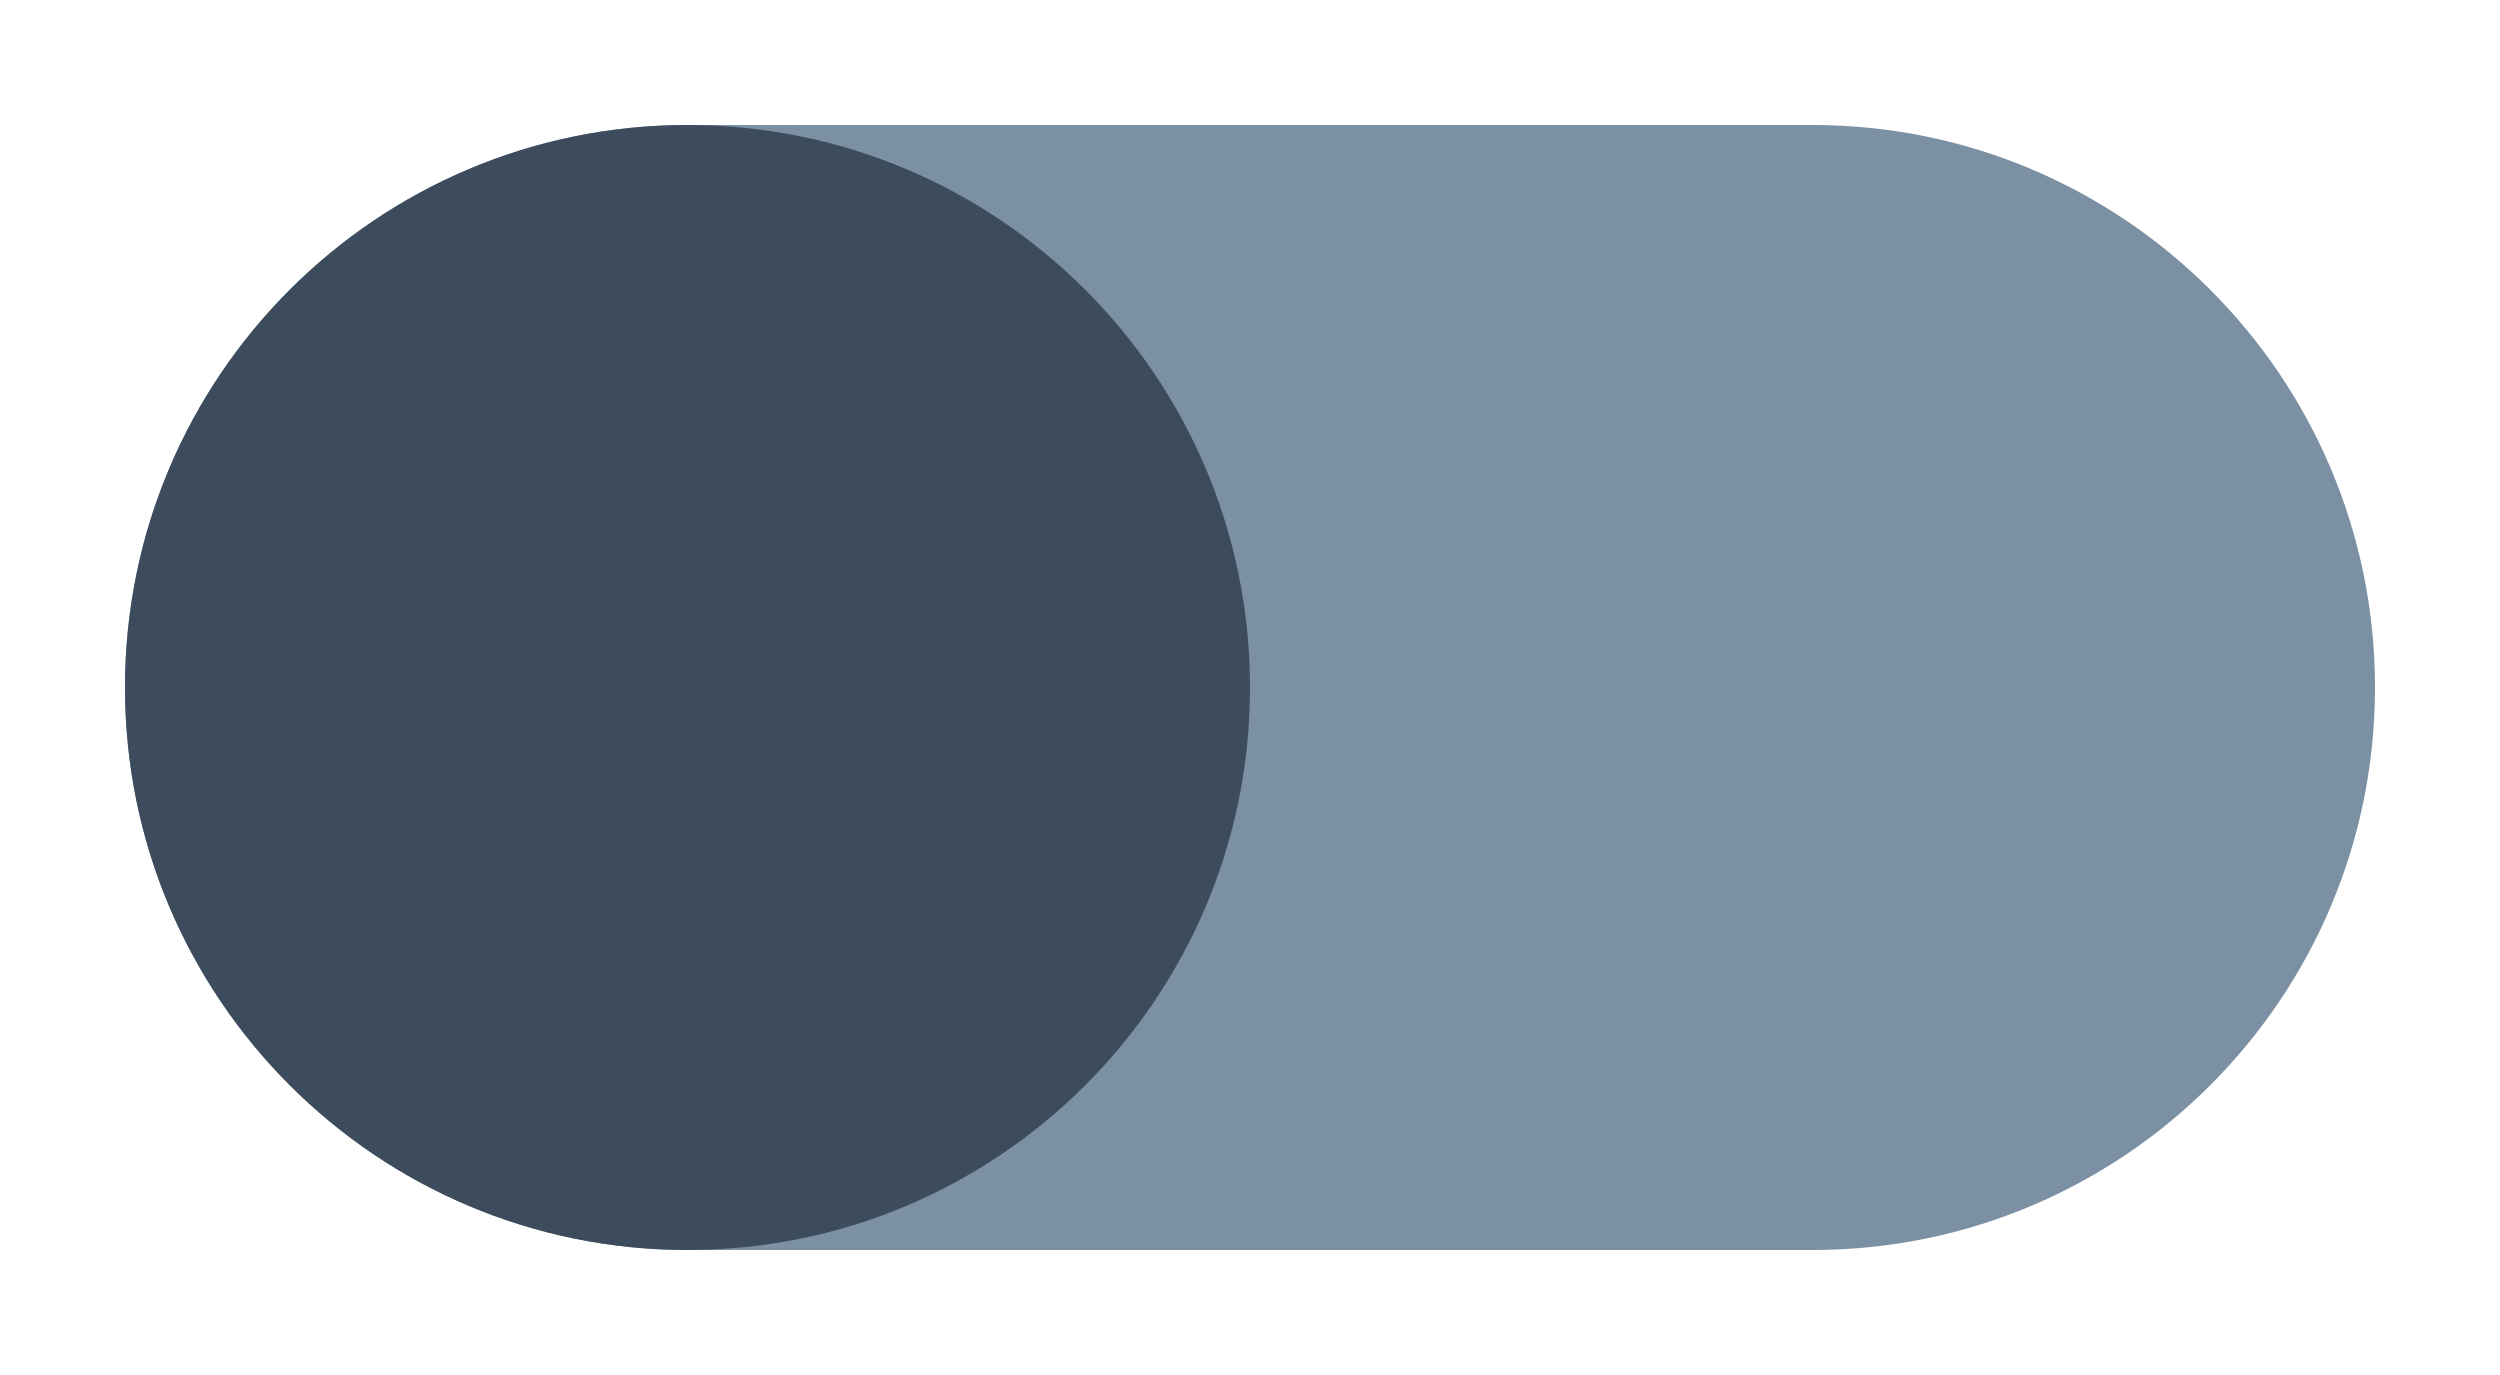
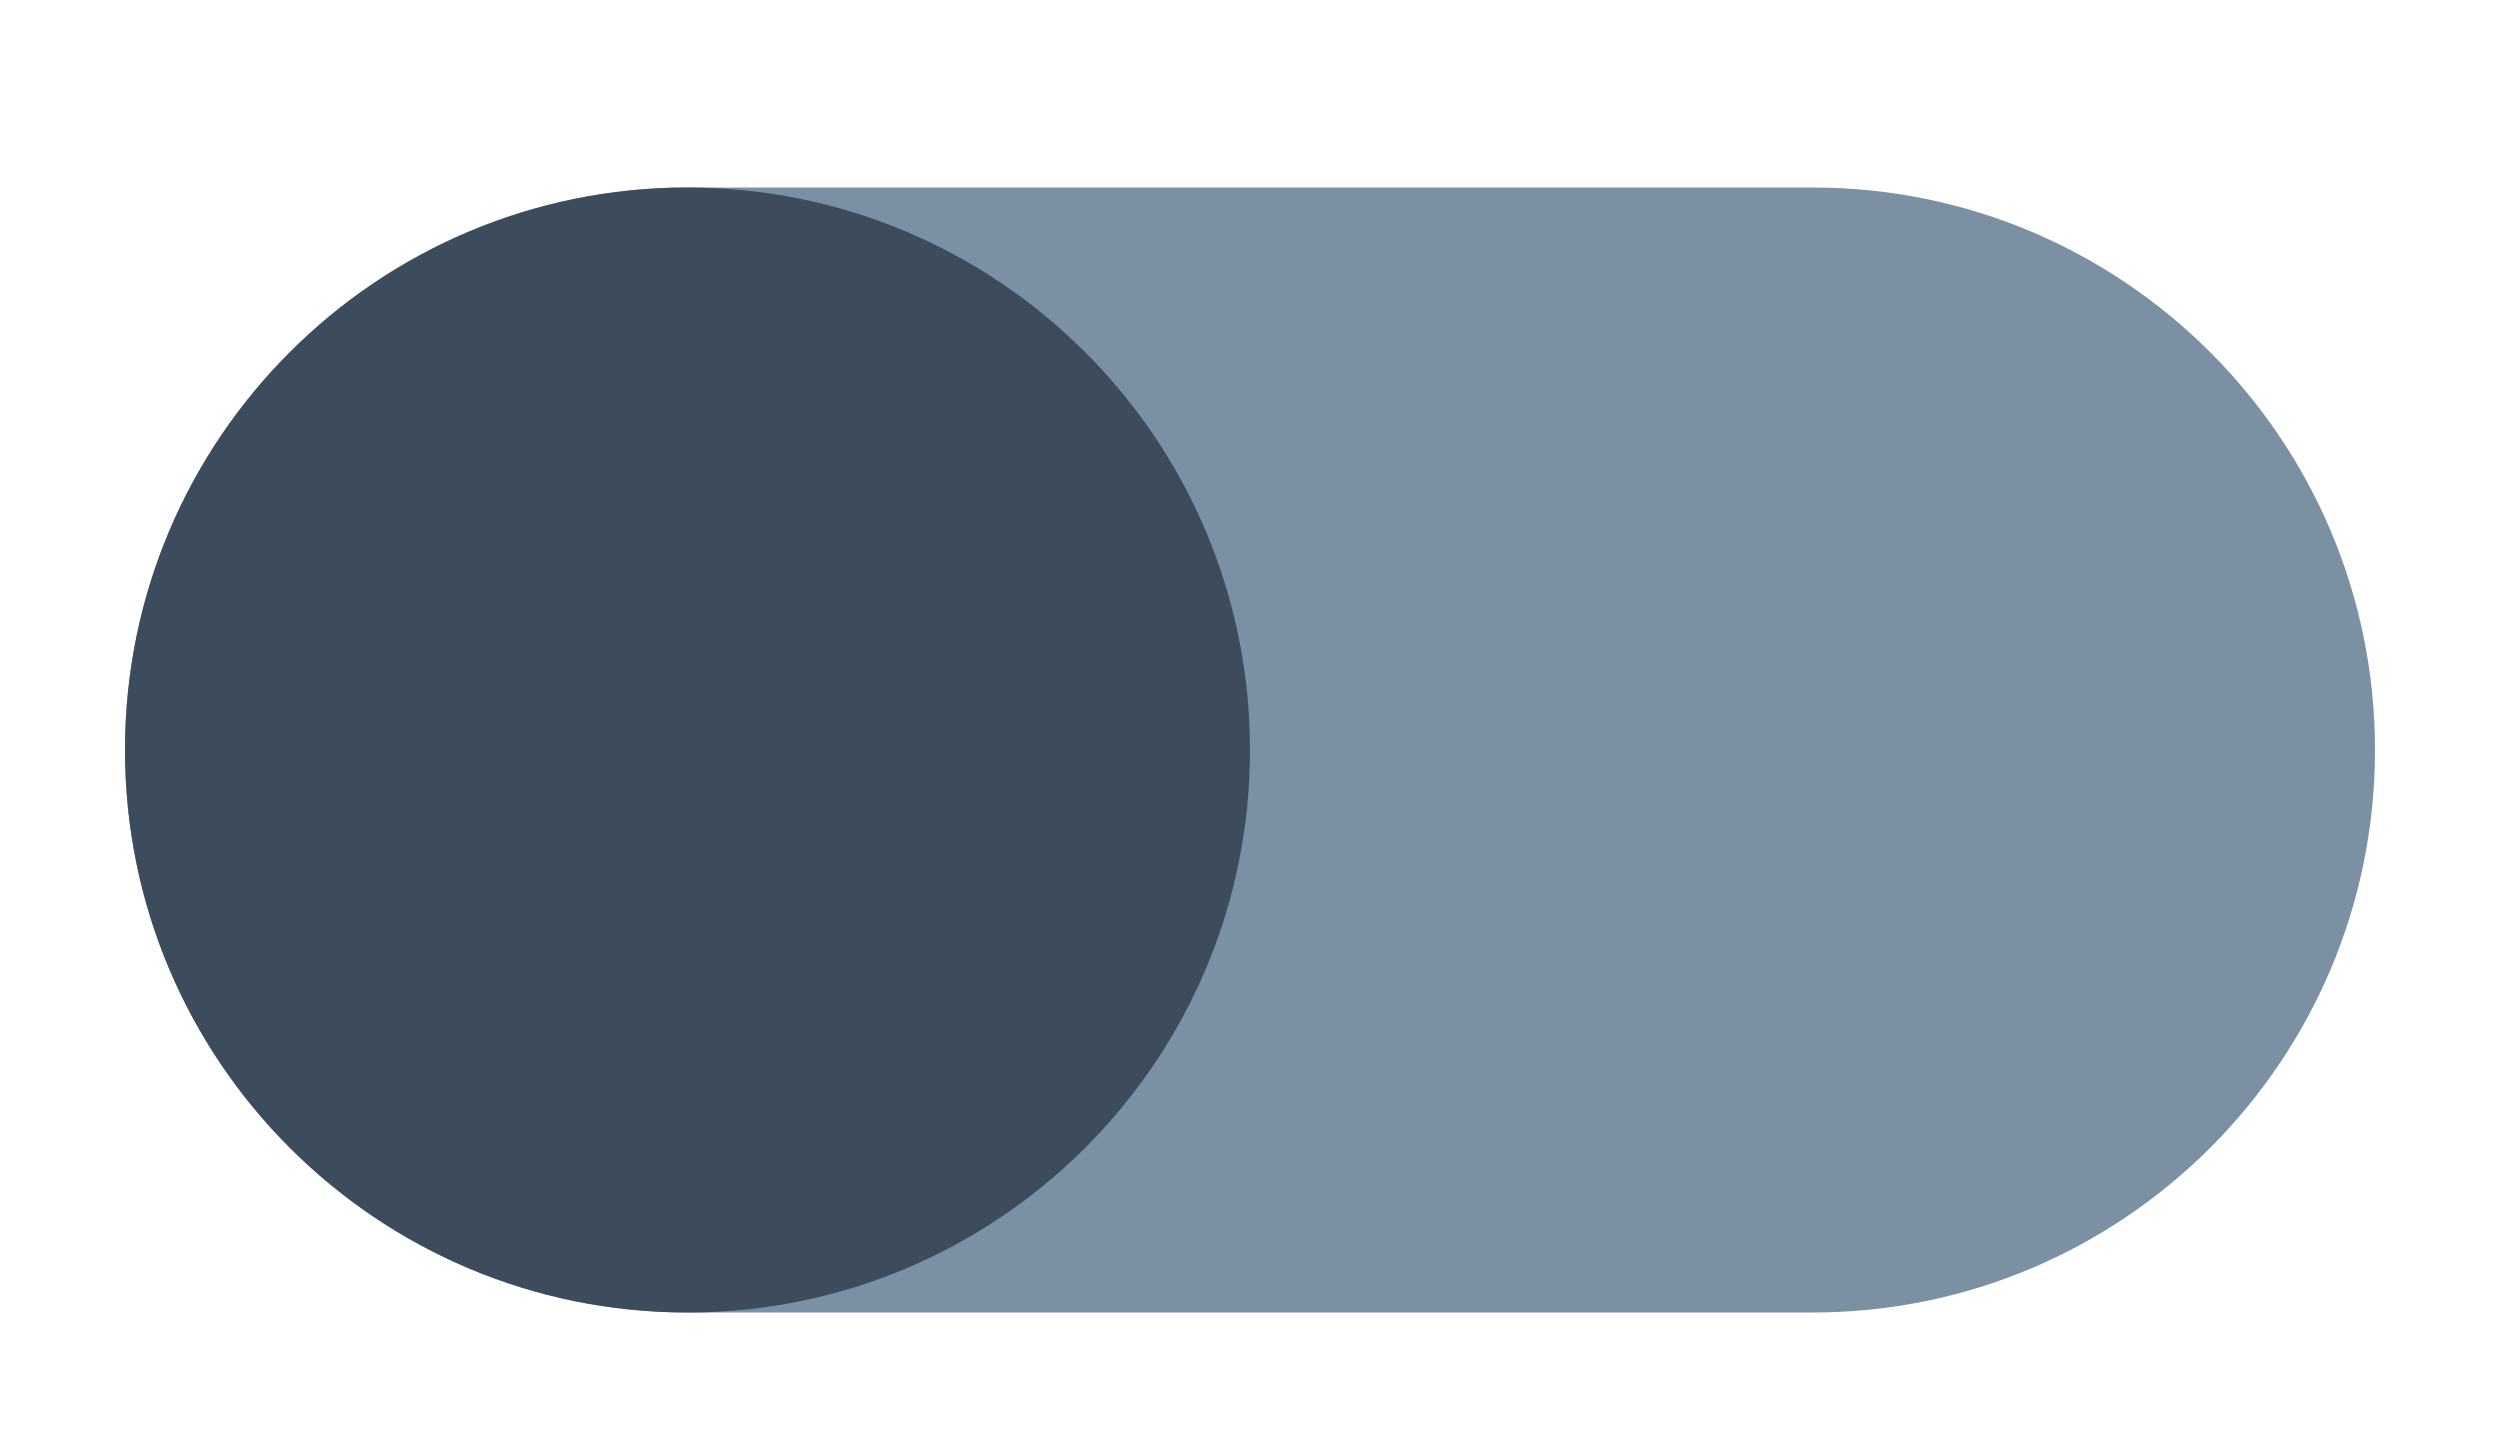
- <svg xmlns="http://www.w3.org/2000/svg" width="40" height="22" id="svg2" version="1.1" style="enable-background:new">
+ <svg xmlns="http://www.w3.org/2000/svg" width="40" height="23" id="svg2" version="1.1" style="enable-background:new">
  <defs id="defs4" />
-   <g id="layer1" transform="translate(-87.46875,-982.875)">
+   <g id="layer1" transform="translate(-87.46875,-981.875)">
    <path style="fill:#405fb0;fill-opacity:1;fill-rule:nonzero;stroke:#000000;stroke-width:0;stroke-linejoin:miter;stroke-miterlimit:4;stroke-opacity:0.314;stroke-dasharray:none" d="m 90.118,935.981 39.9,0 c 0.582,0 1.05,0.487 1.05,1.091 l 0,21.818 c 0,0.604 -0.468,1.091 -1.05,1.091 l -39.9,0 c -0.582,0 -1.05,-0.486 -1.05,-1.091 l 0,-21.818 c 0,-0.604 0.468,-1.091 1.05,-1.091 z" id="path7" />
  </g>
-   <g style="display:inline" transform="translate(-87.46875,-982.875)" id="g3962">
+   <g style="display:inline" transform="translate(-87.46875,-981.875)" id="g3962">
    <path style="fill:#6282d7;fill-opacity:1;fill-rule:nonzero;stroke:#000000;stroke-width:0;stroke-linejoin:miter;stroke-miterlimit:4;stroke-opacity:0.314;stroke-dasharray:none" d="m 91.214,936.931 38,0 c 0.554,0 1,0.446 1,1 l 0,20 c 0,0.554 -0.446,1 -1,1 l -38,0 c -0.554,0 -1,-0.446 -1,-1 l 0,-20 c 0,-0.554 0.446,-1 1,-1 z" id="path3965" />
  </g>
-   <rect style="fill:#7c90a3;fill-opacity:1;fill-rule:nonzero;stroke:none" id="rect3758" width="36" height="18" x="2" y="2" rx="9" ry="9" />
-   <rect style="fill:#3c4c5c;fill-opacity:1;fill-rule:nonzero;stroke:none" id="rect3759" width="18" height="18" x="2" y="2" rx="9" ry="9" />
+   <rect style="fill:#7c90a3;fill-opacity:1;fill-rule:nonzero;stroke:none" id="rect3758" width="36" height="18" x="2" y="3" rx="9" ry="9" />
+   <rect style="fill:#3c4c5c;fill-opacity:1;fill-rule:nonzero;stroke:none" id="rect3759" width="18" height="18" x="2" y="3" rx="9" ry="9" />
</svg>
